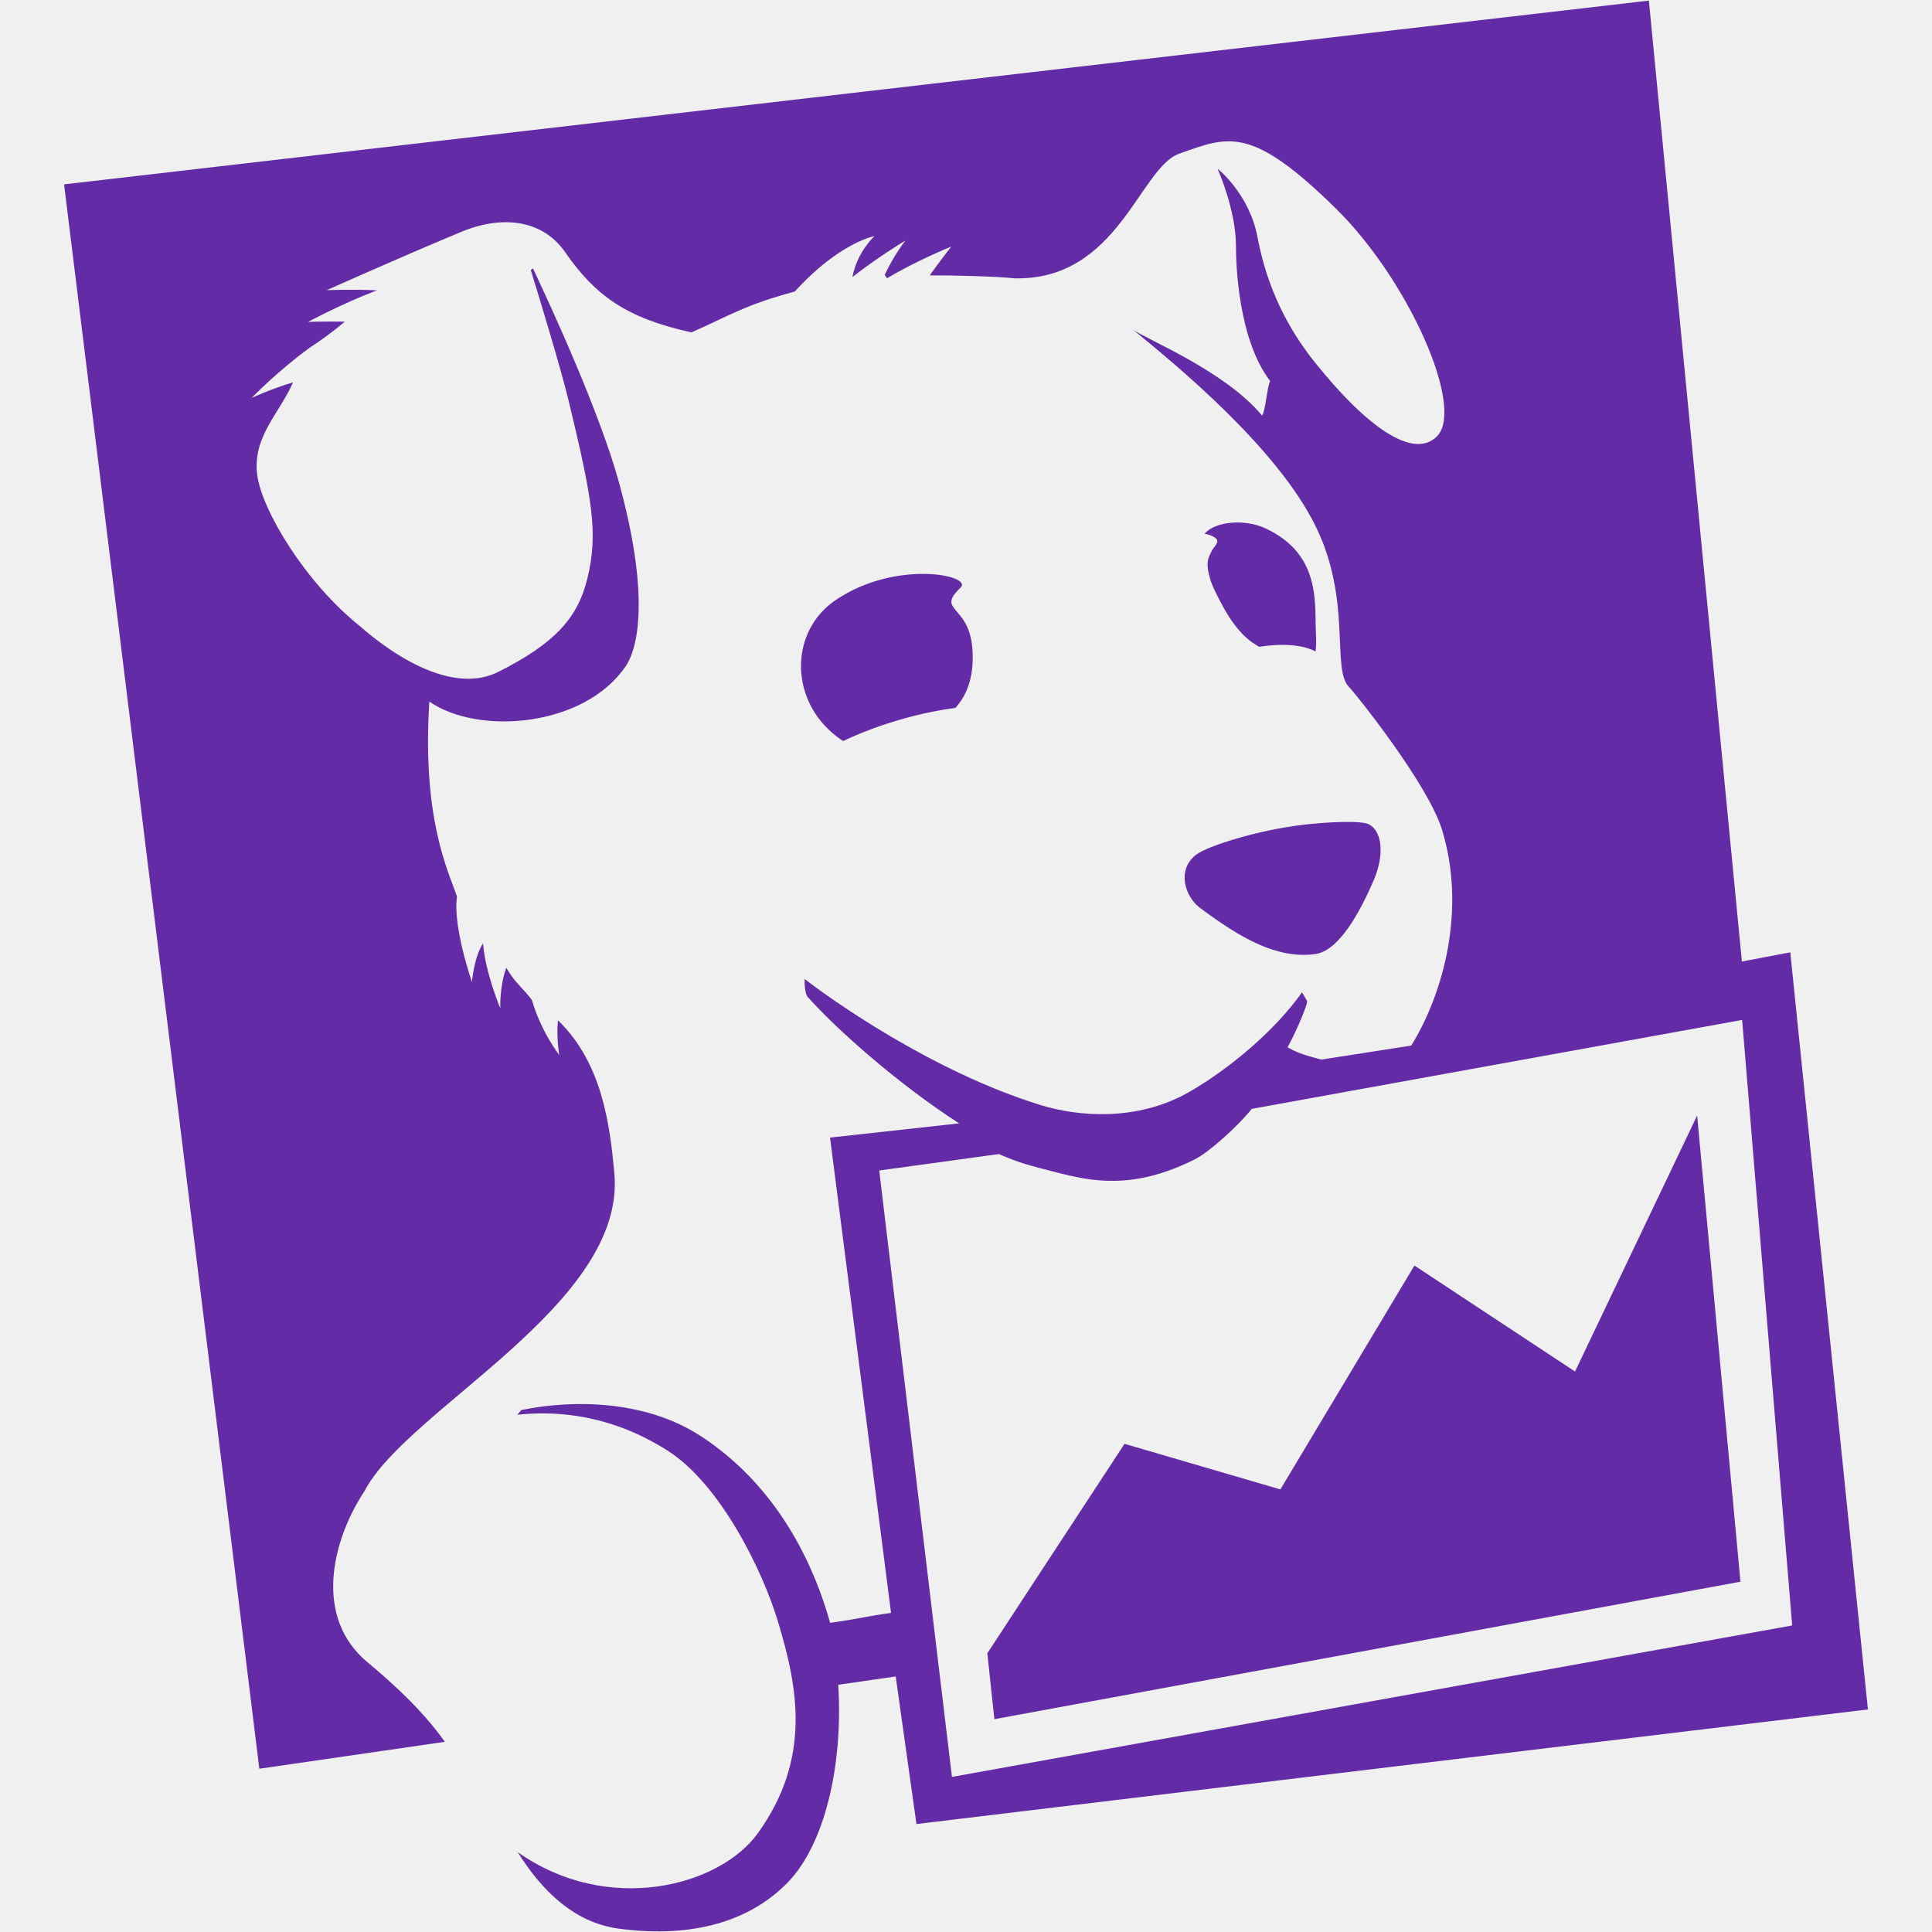
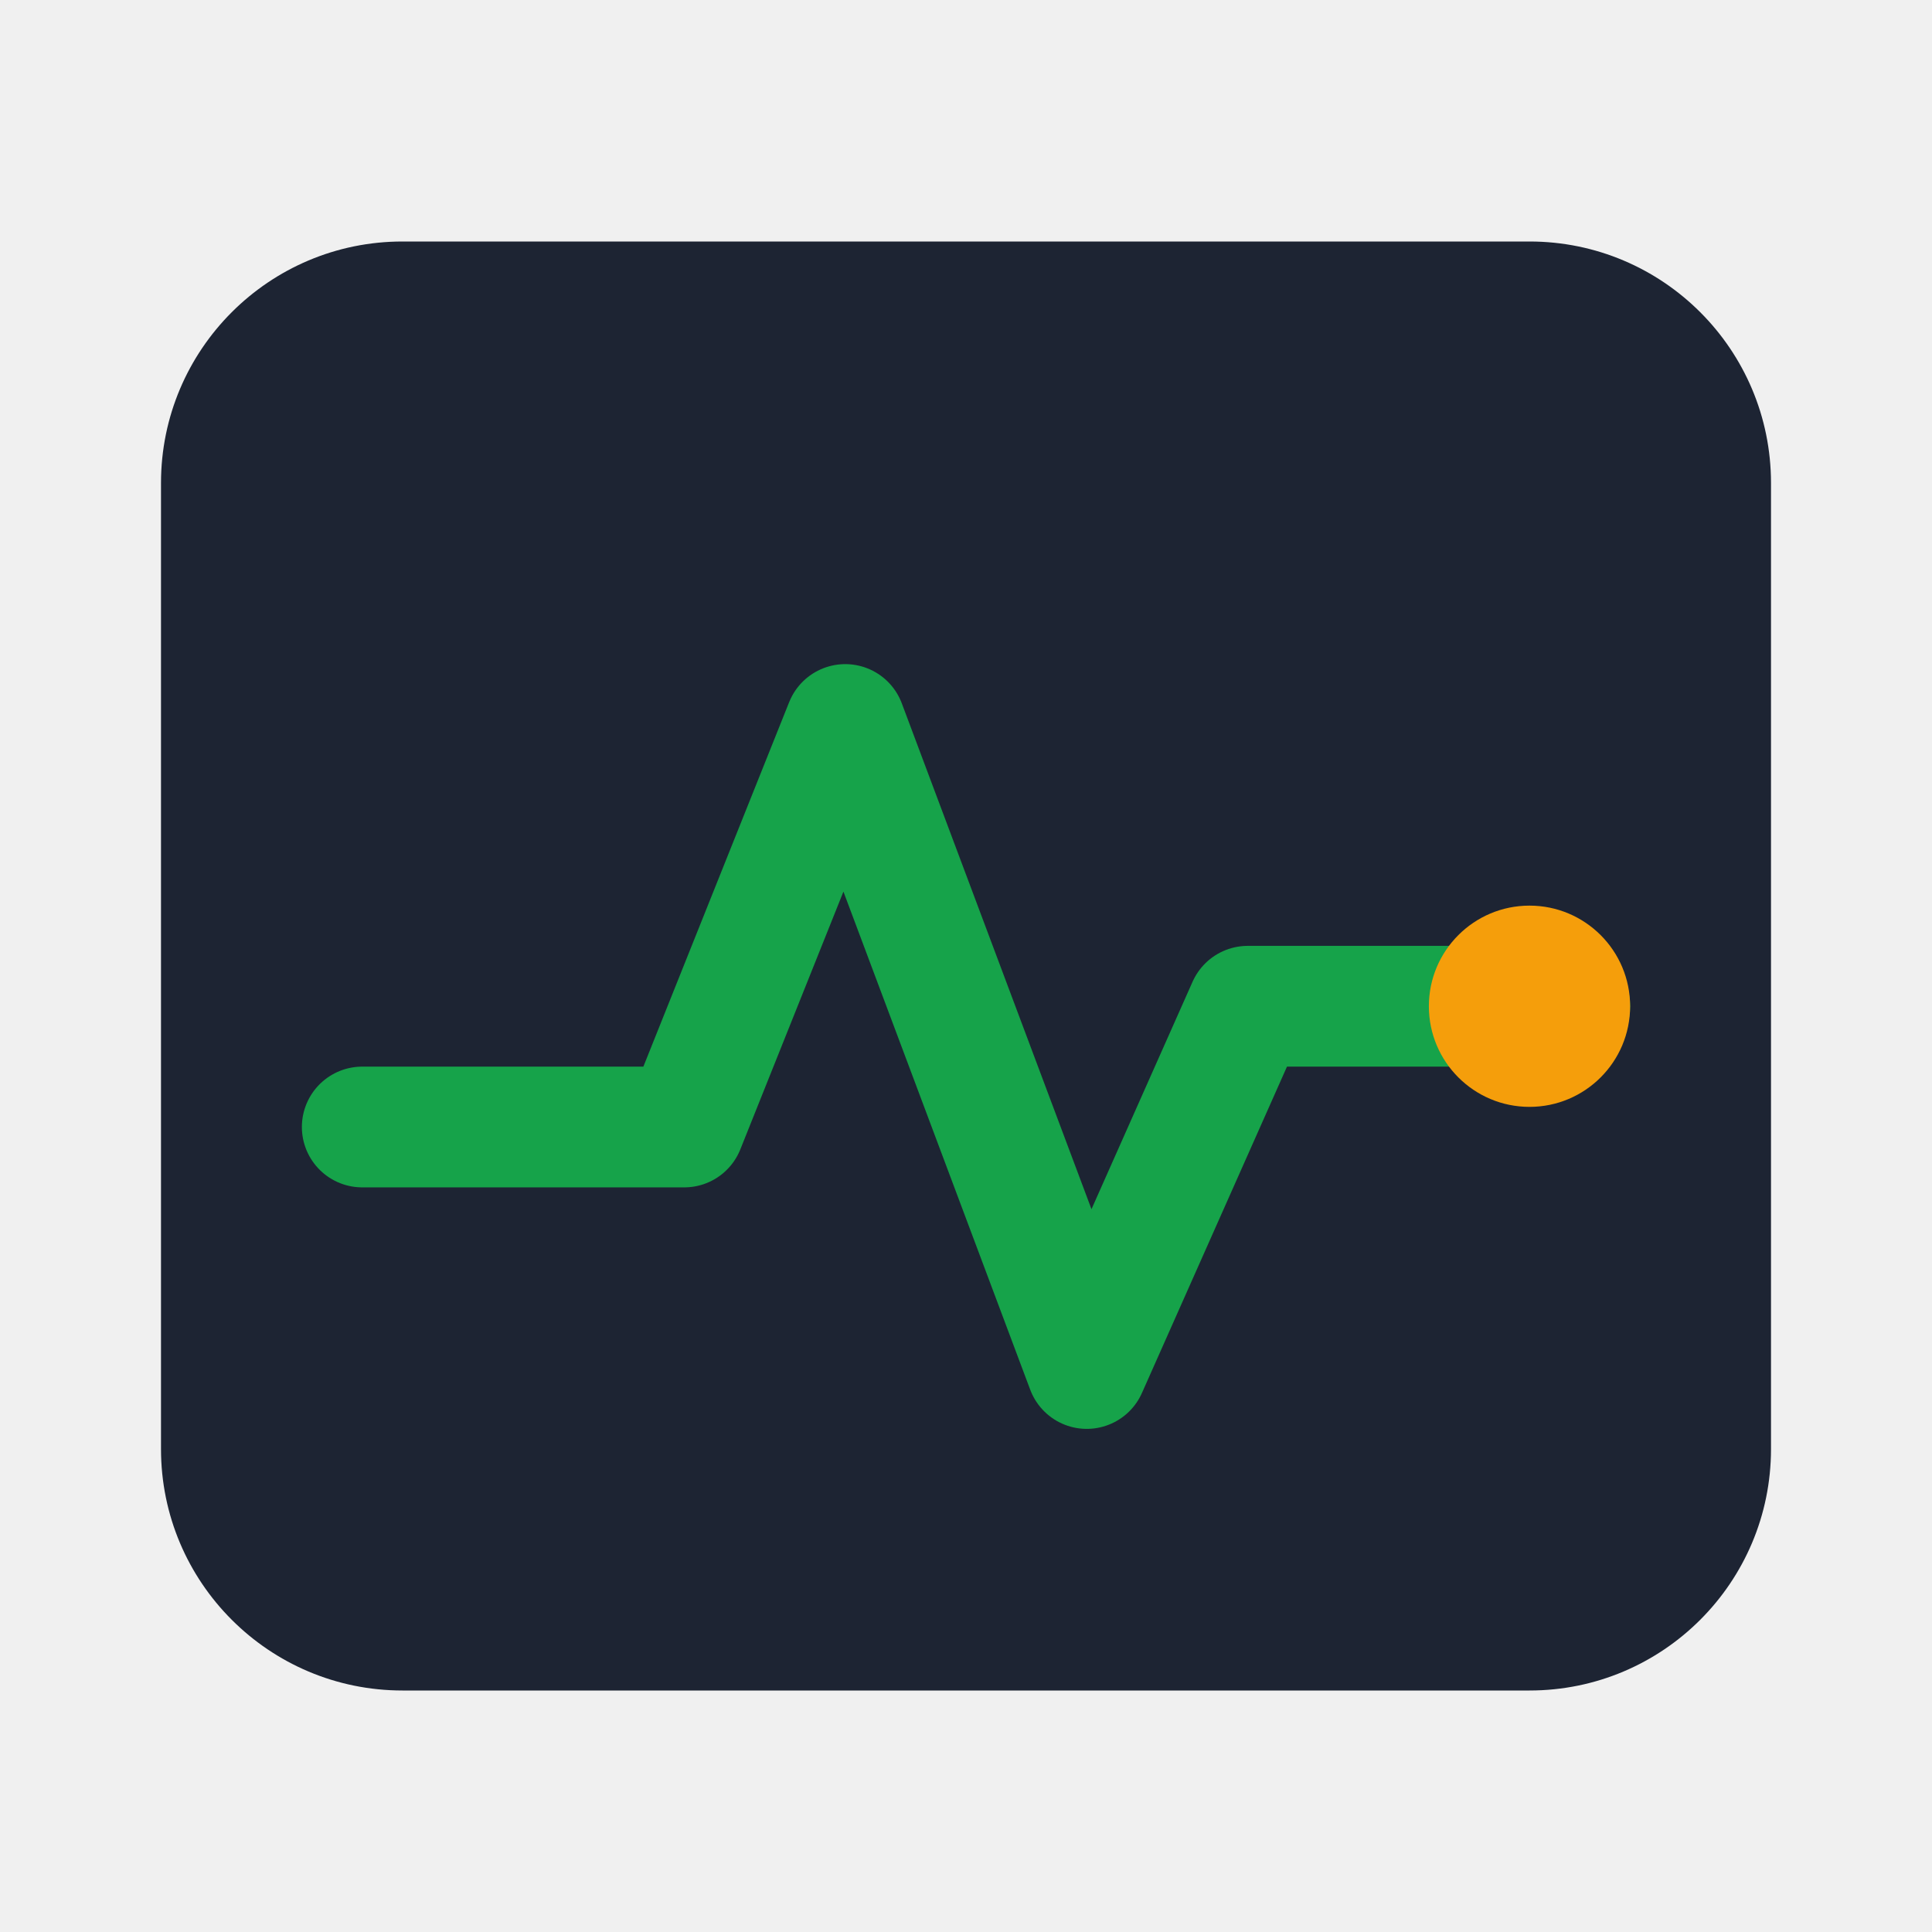
- <svg xmlns="http://www.w3.org/2000/svg" width="48" height="48" viewBox="0 0 48 48" fill="none">
-   <g clip-path="url(#clip0)">
-     <path fill-rule="evenodd" clip-rule="evenodd" d="M39.131 34.075L35.141 31.442L31.811 37.004L27.939 35.871L24.53 41.075L24.705 42.713L43.241 39.297L42.165 27.715L39.131 34.075ZM21.844 29.081L24.818 28.672C25.3 28.889 25.635 28.971 26.212 29.118C27.11 29.352 28.15 29.576 29.691 28.8C30.049 28.622 30.796 27.94 31.098 27.55L43.283 25.34L44.526 40.384L23.651 44.147L21.844 29.081ZM44.479 23.66L43.277 23.889L40.966 0.015L1.592 4.581L6.443 43.944L11.052 43.275C10.684 42.75 10.111 42.114 9.132 41.3C7.775 40.172 8.255 38.257 9.055 37.048C10.114 35.004 15.572 32.407 15.263 29.141C15.152 27.953 14.963 26.407 13.861 25.348C13.82 25.787 13.894 26.211 13.894 26.211C13.894 26.211 13.441 25.633 13.216 24.846C12.992 24.544 12.816 24.447 12.578 24.044C12.408 24.511 12.43 25.052 12.43 25.052C12.43 25.052 12.06 24.177 12 23.438C11.78 23.769 11.725 24.397 11.725 24.397C11.725 24.397 11.244 23.018 11.354 22.275C11.134 21.628 10.483 20.346 10.667 17.43C11.869 18.272 14.514 18.072 15.545 16.552C15.887 16.049 16.121 14.676 15.374 11.97C14.894 10.234 13.705 7.65 13.242 6.67L13.187 6.709C13.431 7.499 13.934 9.155 14.128 9.958C14.713 12.393 14.869 13.241 14.595 14.363C14.361 15.339 13.801 15.978 12.381 16.692C10.961 17.407 9.076 15.665 8.957 15.569C7.577 14.47 6.51 12.677 6.391 11.806C6.267 10.852 6.94 10.28 7.28 9.5C6.794 9.639 6.253 9.885 6.253 9.885C6.253 9.885 6.899 9.216 7.696 8.638C8.026 8.419 8.22 8.28 8.568 7.991C8.064 7.983 7.655 7.997 7.655 7.997C7.655 7.997 8.495 7.544 9.366 7.213C8.729 7.185 8.119 7.209 8.119 7.209C8.119 7.209 9.993 6.37 11.473 5.755C12.491 5.338 13.485 5.461 14.044 6.269C14.777 7.327 15.547 7.902 17.18 8.258C18.182 7.814 18.486 7.586 19.746 7.243C20.855 6.024 21.725 5.866 21.725 5.866C21.725 5.866 21.293 6.262 21.178 6.884C21.806 6.389 22.495 5.976 22.495 5.976C22.495 5.976 22.229 6.305 21.98 6.828L22.038 6.914C22.771 6.474 23.633 6.127 23.633 6.127C23.633 6.127 23.387 6.439 23.098 6.842C23.65 6.838 24.772 6.866 25.207 6.915C27.777 6.972 28.31 4.171 29.296 3.819C30.531 3.379 31.082 3.112 33.187 5.178C34.992 6.953 36.403 10.128 35.702 10.84C35.115 11.43 33.957 10.61 32.673 9.009C31.994 8.161 31.481 7.16 31.241 5.886C31.038 4.812 30.249 4.189 30.249 4.189C30.249 4.189 30.707 5.207 30.707 6.107C30.707 6.598 30.769 8.435 31.556 9.466C31.479 9.616 31.442 10.211 31.356 10.325C30.439 9.217 28.471 8.425 28.15 8.191C29.237 9.081 31.733 11.126 32.692 13.085C33.599 14.939 33.065 16.637 33.524 17.077C33.654 17.203 35.474 19.471 35.825 20.61C36.435 22.596 35.861 24.683 35.062 25.977L32.829 26.325C32.502 26.234 32.282 26.189 31.989 26.019C32.151 25.733 32.472 25.021 32.475 24.874L32.349 24.653C31.654 25.637 30.49 26.593 29.523 27.142C28.258 27.859 26.799 27.748 25.85 27.454C23.155 26.623 20.606 24.802 19.992 24.323C19.992 24.323 19.973 24.706 20.089 24.791C20.768 25.558 22.325 26.944 23.83 27.91L20.622 28.263L22.138 40.071C21.466 40.167 21.361 40.215 20.625 40.319C19.977 38.028 18.736 36.531 17.38 35.66C16.184 34.891 14.534 34.718 12.955 35.031L12.853 35.148C13.951 35.034 15.248 35.193 16.579 36.036C17.886 36.862 18.939 38.997 19.327 40.282C19.823 41.924 20.167 43.681 18.831 45.543C17.88 46.867 15.105 47.598 12.863 46.016C13.462 46.979 14.271 47.766 15.361 47.915C16.979 48.135 18.514 47.854 19.571 46.769C20.474 45.841 20.952 43.901 20.826 41.858L22.254 41.651L22.769 45.318L46.408 42.471L44.479 23.66ZM30.098 13.702C30.032 13.852 29.928 13.951 30.084 14.441L30.093 14.469L30.118 14.533L30.183 14.679C30.463 15.253 30.771 15.794 31.286 16.07C31.42 16.048 31.558 16.033 31.7 16.025C32.184 16.004 32.489 16.081 32.683 16.185C32.7 16.089 32.704 15.947 32.694 15.74C32.656 15.013 32.837 13.777 31.441 13.127C30.914 12.882 30.174 12.958 29.928 13.263C29.973 13.269 30.013 13.278 30.044 13.289C30.417 13.419 30.164 13.548 30.098 13.702ZM34.012 20.481C33.828 20.38 32.972 20.42 32.371 20.492C31.225 20.627 29.987 21.025 29.716 21.236C29.223 21.617 29.447 22.282 29.811 22.554C30.833 23.317 31.728 23.829 32.673 23.704C33.253 23.628 33.765 22.71 34.127 21.876C34.375 21.302 34.375 20.682 34.012 20.481ZM23.864 14.601C24.188 14.294 22.254 13.891 20.754 14.914C19.648 15.669 19.613 17.286 20.672 18.203C20.778 18.294 20.865 18.359 20.947 18.411C21.256 18.266 21.608 18.118 22.014 17.987C22.699 17.764 23.269 17.649 23.737 17.588C23.961 17.338 24.222 16.897 24.157 16.099C24.068 15.016 23.248 15.188 23.864 14.601Z" fill="#632CA6" />
-   </g>
-   <defs>
-     <clipPath id="clip0">
-       <rect width="44.846" height="48" fill="white" transform="translate(1.57715)" />
-     </clipPath>
-   </defs>
+ <svg xmlns="http://www.w3.org/2000/svg" width="48" height="48" viewBox="0 0 48 48" role="img" aria-label="Monitoring">
+   <rect x="4" y="6" width="40" height="36" rx="6" fill="#1d2433" />
+   <path d="M9 28h8l4-10 6 16 4-9h8" fill="none" stroke="#16a34a" stroke-width="3" stroke-linecap="round" stroke-linejoin="round" />
+   <circle cx="38" cy="25" r="2.5" fill="#f59e0b" />
</svg>
